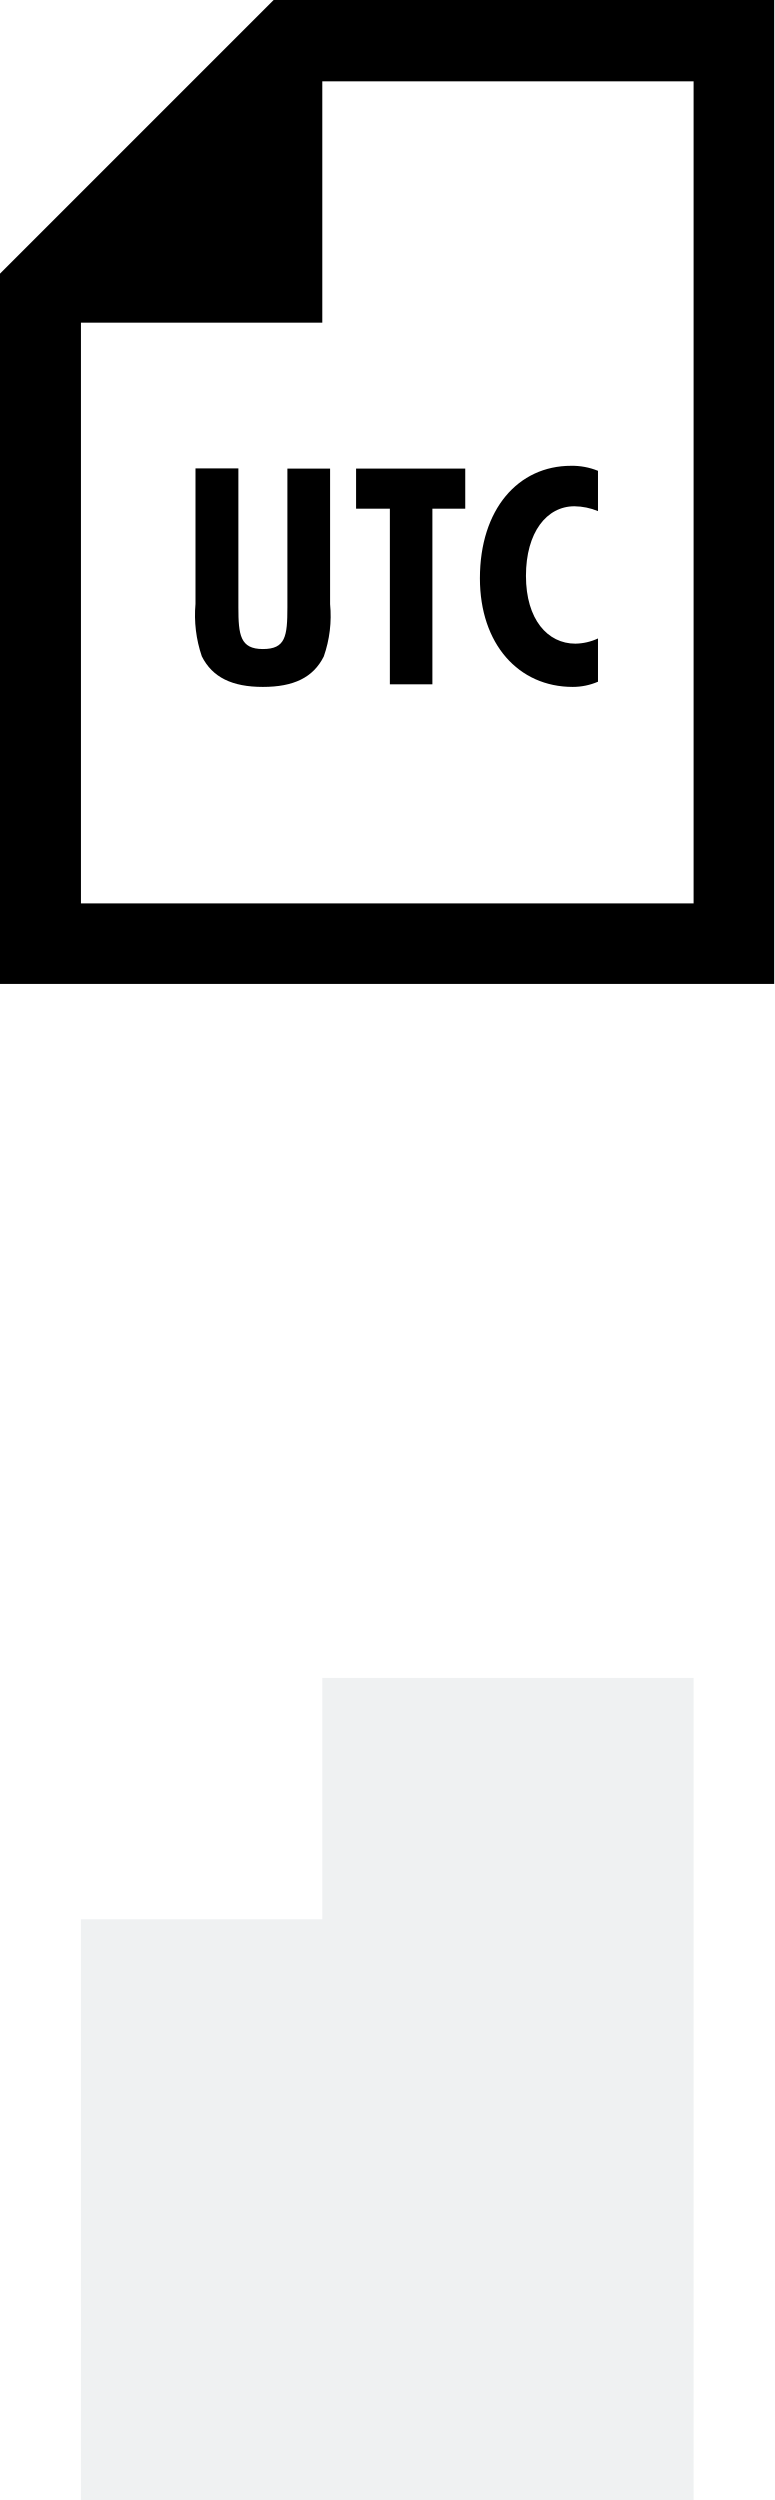
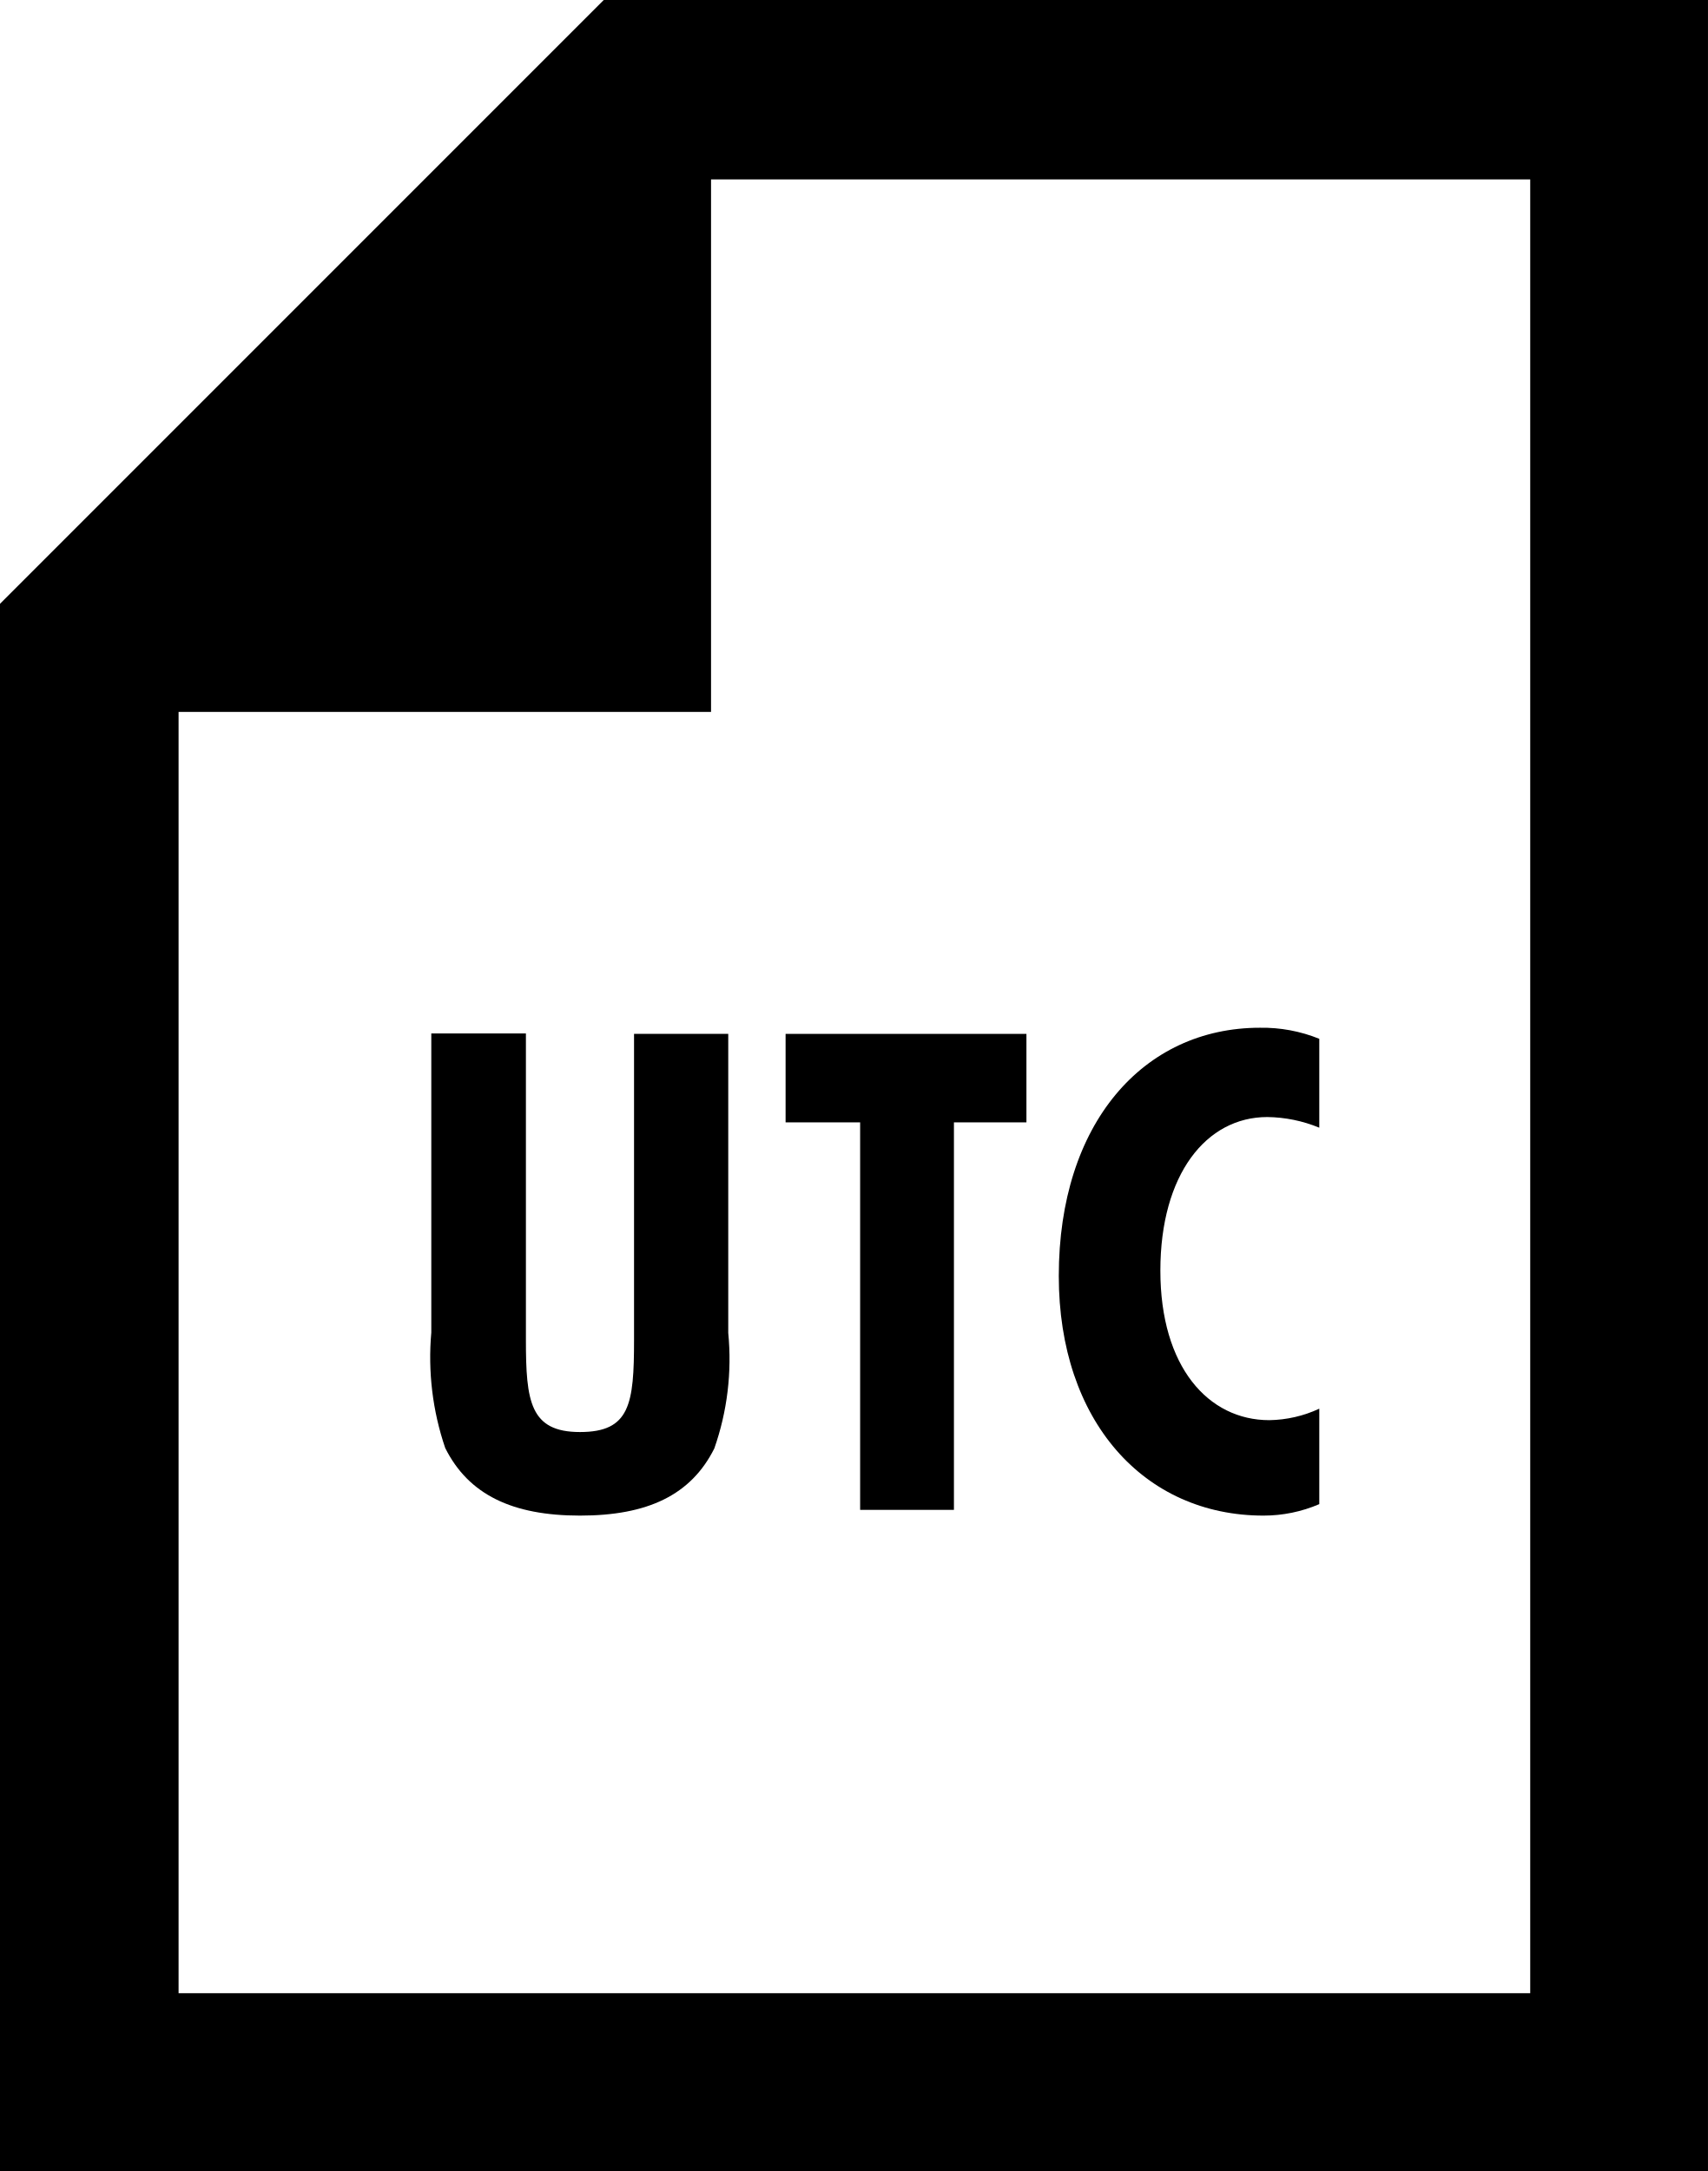
- <svg xmlns="http://www.w3.org/2000/svg" width="100%" height="100%" viewBox="0 0 41.7 134.66">
+ <svg xmlns="http://www.w3.org/2000/svg" width="100%" height="100%" viewBox="0 0 41.7 53">
  <g id="Layer_2" data-name="Layer 2">
    <g id="Layer_1-2" data-name="Layer 1">
-       <path d="M37.36,134.66h-33V103.38h13v-13h20Z" fill="#eff1f2" />
      <path d="M14.74,0,0,14.74v2.64H0V53H41.7V0ZM37.36,48.66h-33V17.38h13v-13h20Z" />
      <path d="M17.44,35.36C16.87,36.5,15.81,37,14.16,37s-2.72-.51-3.29-1.65a6.86,6.86,0,0,1-.34-2.82v-7.3h2.31v7.48c0,1.5.1,2.25,1.32,2.25s1.32-.68,1.32-2.25V25.24h2.3v7.3A6.59,6.59,0,0,1,17.44,35.36Z" />
      <path d="M19.18,27.4V25.24h5.88V27.4H23.29v9.46H21V27.4Z" />
      <path d="M30.85,37c-2.92,0-5-2.31-5-5.85,0-3.72,2.06-6.06,4.91-6.06a3.7,3.7,0,0,1,1.45.27v2.17a3.43,3.43,0,0,0-1.27-.26c-1.49,0-2.61,1.4-2.61,3.75s1.17,3.65,2.66,3.65a3,3,0,0,0,1.22-.28v2.33A3.44,3.44,0,0,1,30.85,37Z" />
    </g>
  </g>
</svg>
